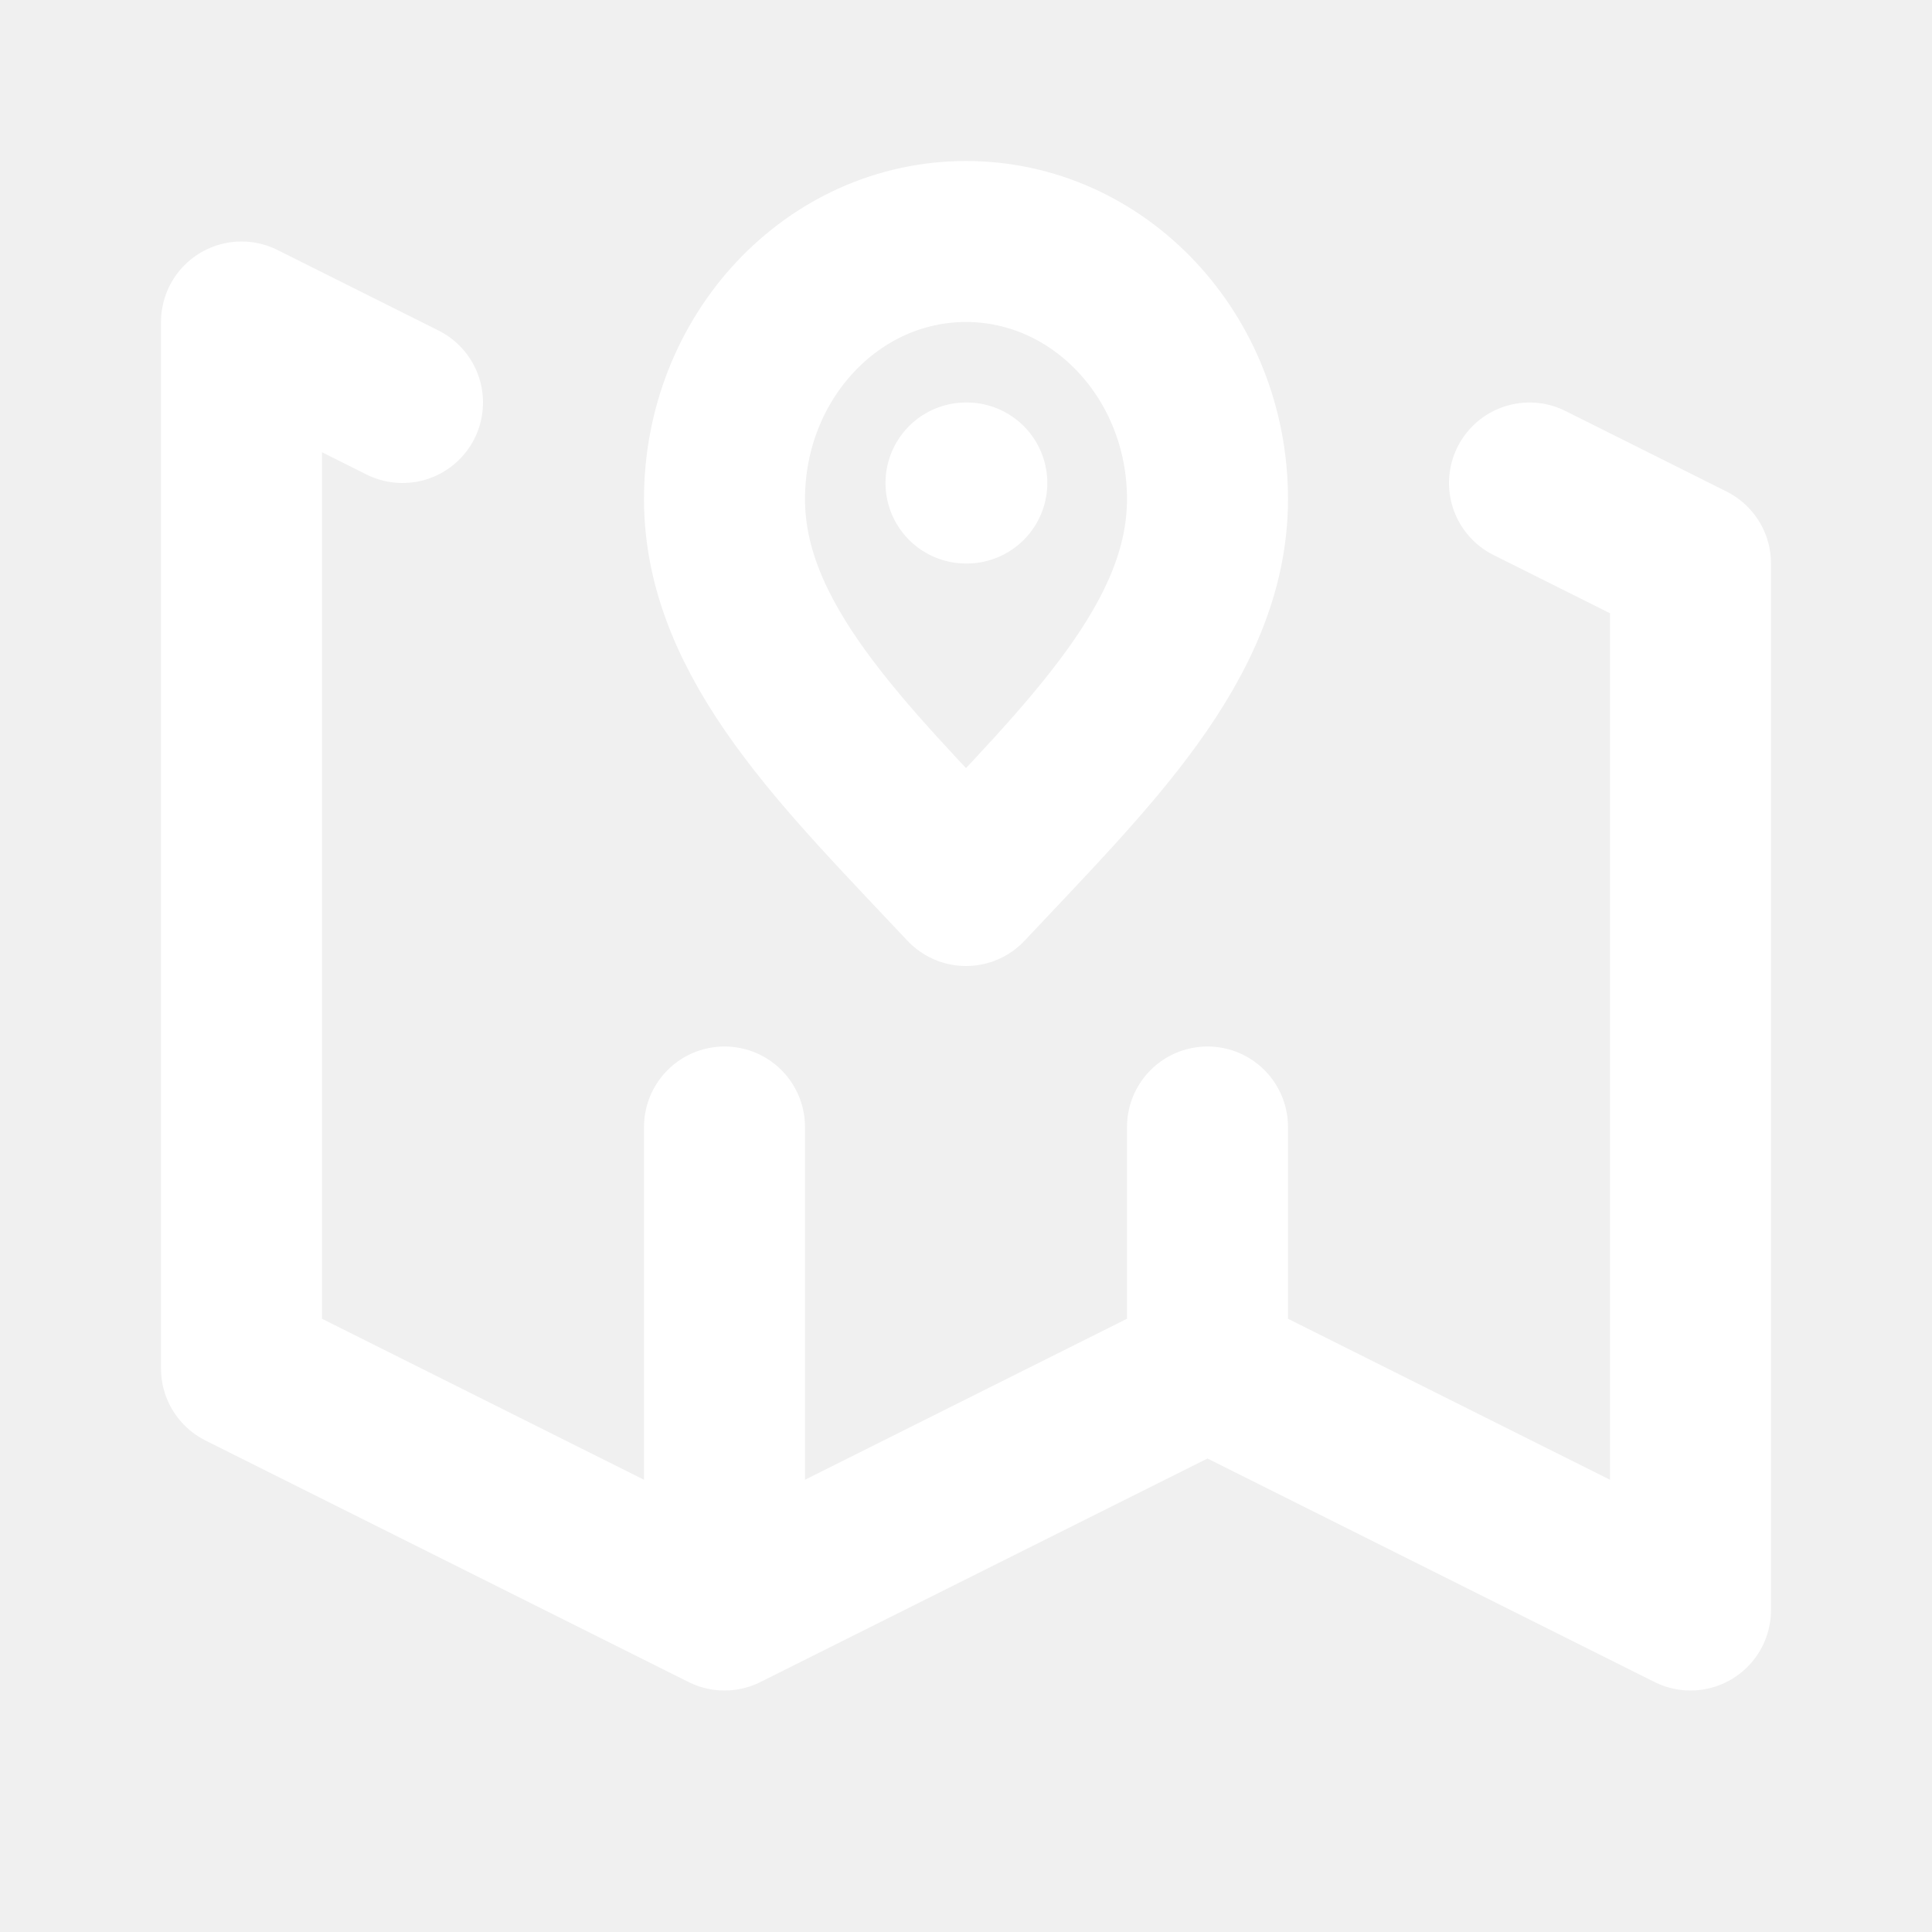
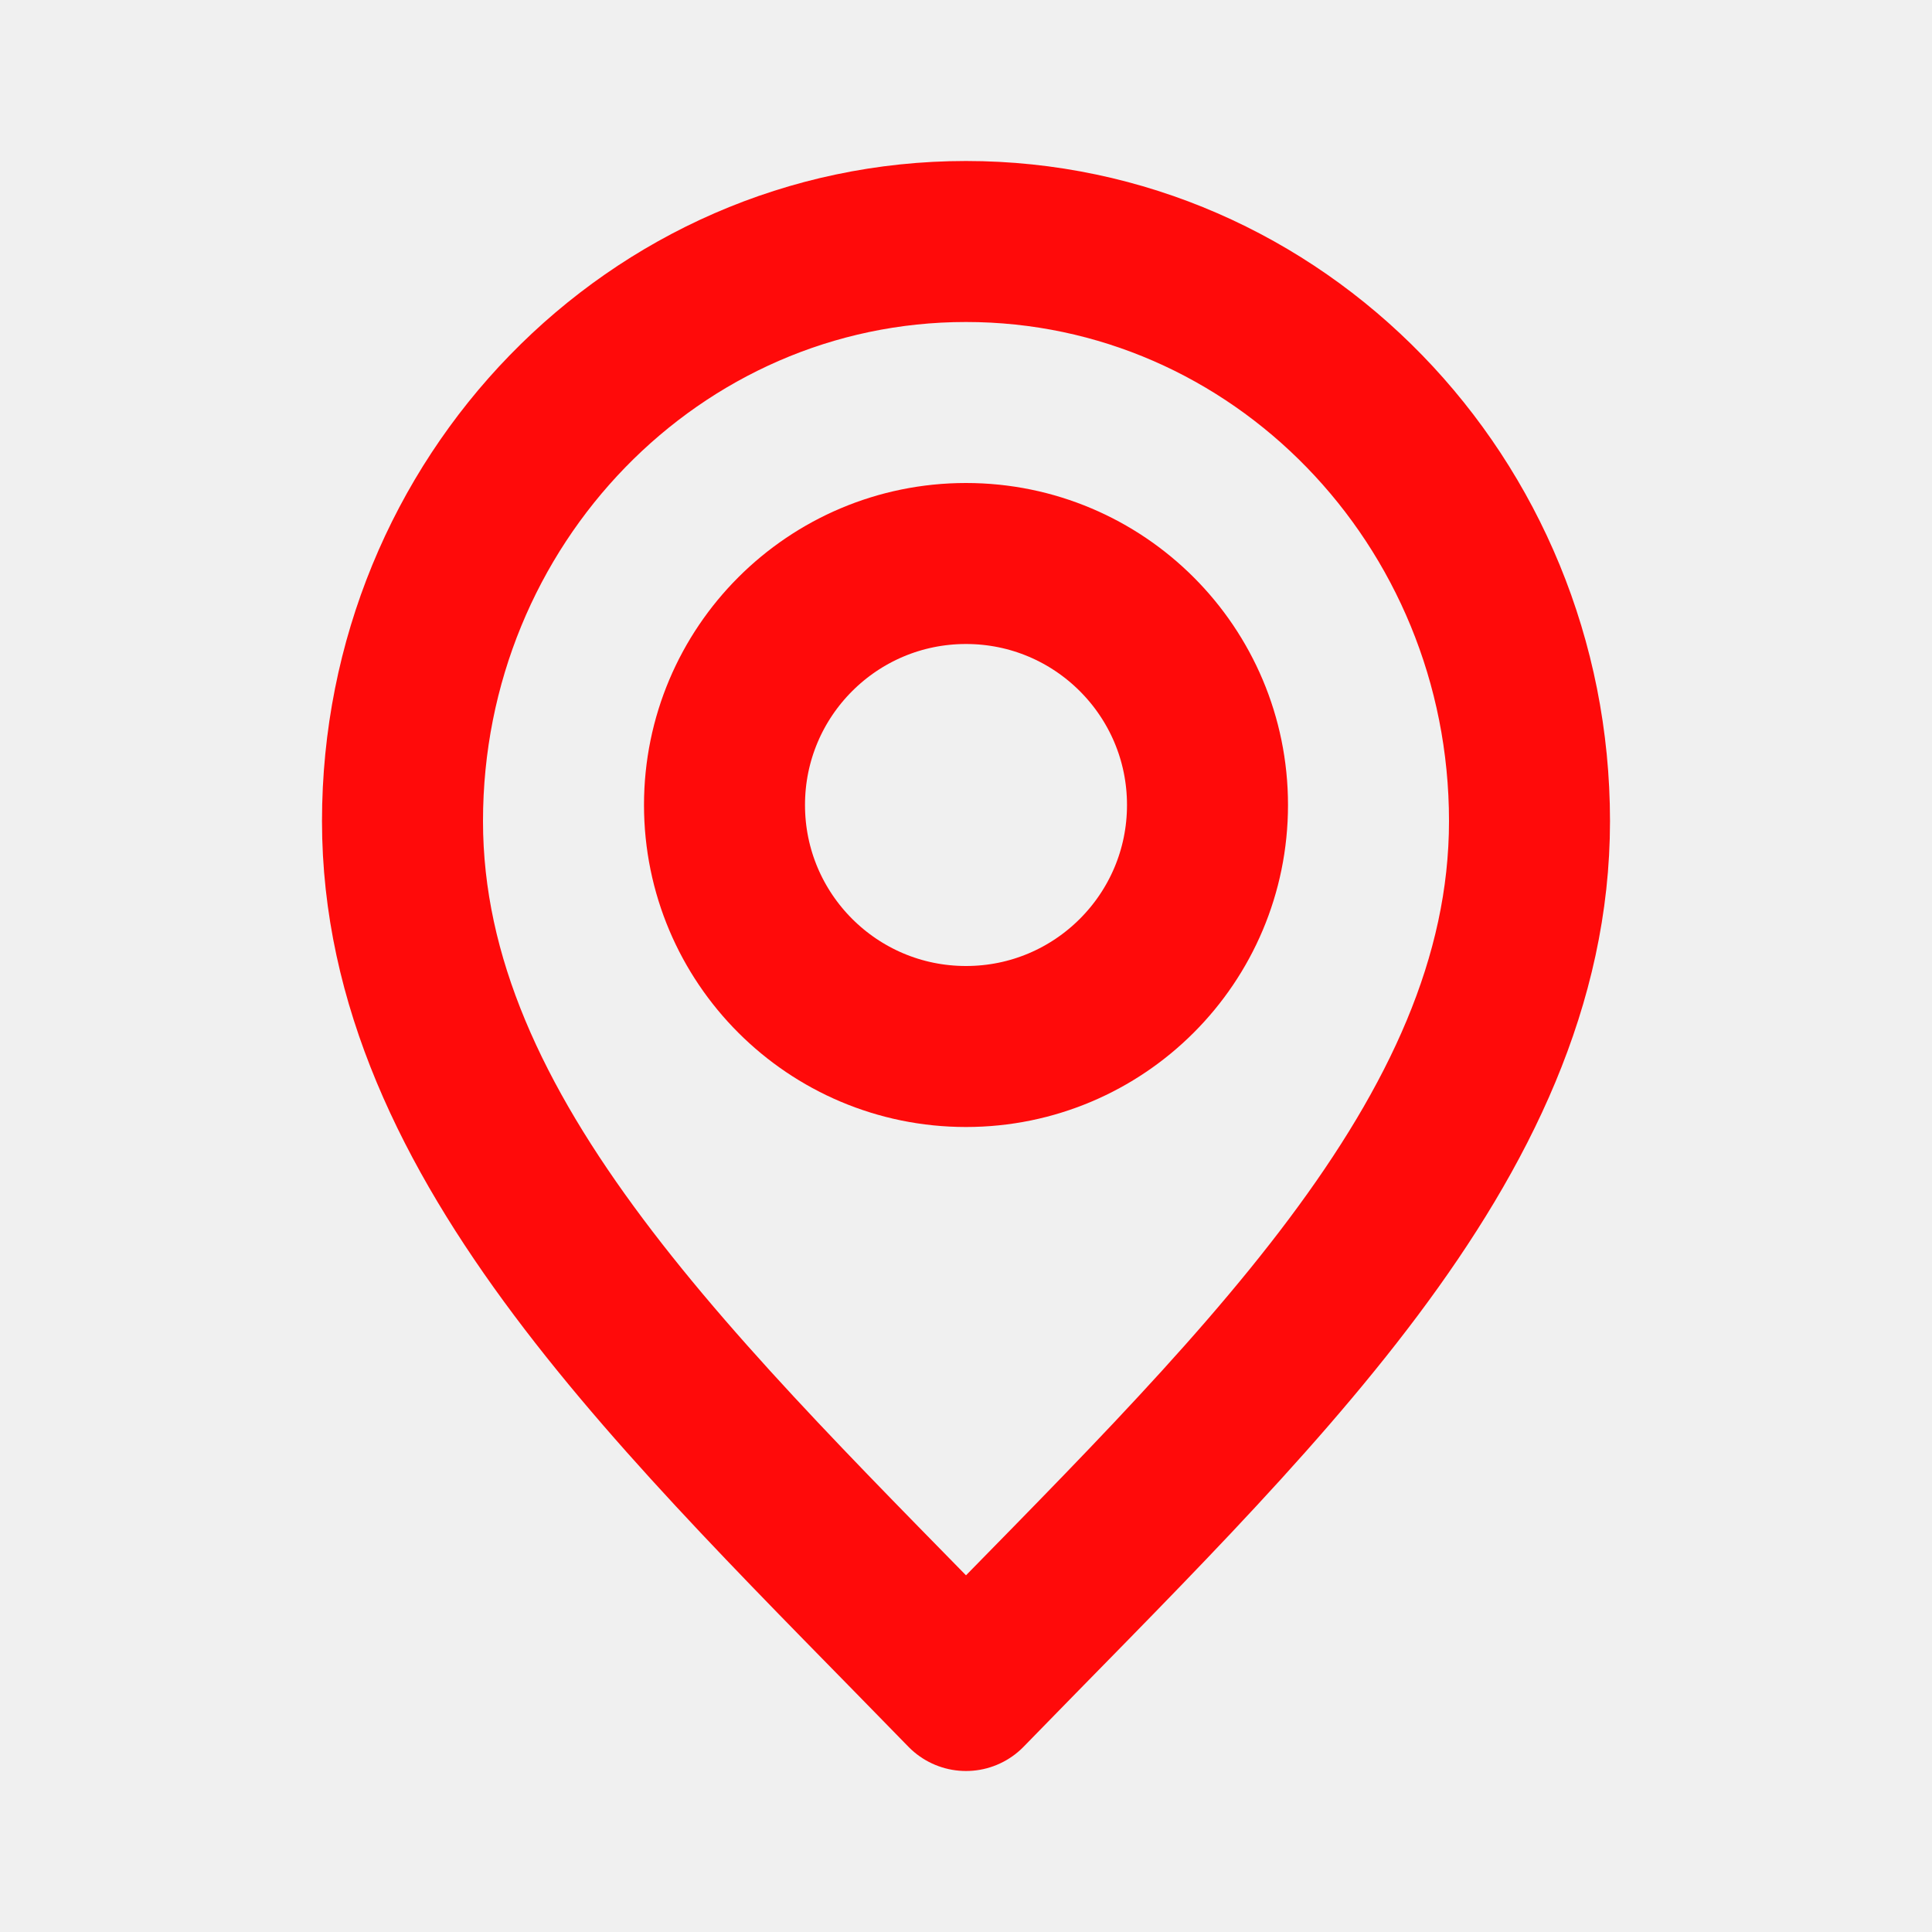
- <svg xmlns="http://www.w3.org/2000/svg" width="800" height="800" viewBox="0 0 24 24" fill="none">
-   <path d="M12 6h.01M9 20l-6-3V4l2 1m4 15 6-3m-6 3v-6m6 3 6 3V7l-2-1m-4 11v-3m0-7.8c0 1.767-1.5 3.2-3 4.8-1.5-1.6-3-3.033-3-4.8S10.343 3 12 3s3 1.433 3 3.2Z" stroke="#FFF" stroke-width="2" stroke-linecap="round" stroke-linejoin="round" />
+ <svg xmlns="http://www.w3.org/2000/svg" viewBox="0 0 24 24" fill="none" stroke="#ff0a0a">
+   <g id="SVGRepo_bgCarrier" stroke-width="0" />
+   <g id="SVGRepo_tracerCarrier" stroke-linecap="round" stroke-linejoin="round" stroke="#CCCCCC" stroke-width="0.096" />
+   <g id="SVGRepo_iconCarrier">
+     <path d="M12 21C15.5 17.4 19 14.176 19 10.2C19 6.224 15.866 3 12 3C8.134 3 5 6.224 5 10.2C5 14.176 8.5 17.4 12 21Z" stroke="" stroke-width="2" stroke-linecap="round" stroke-linejoin="round" />
+     <path d="M12 13C13.657 13 15 11.657 15 10C15 8.343 13.657 7 12 7C10.343 7 9 8.343 9 10C9 11.657 10.343 13 12 13Z" stroke="" stroke-width="2" stroke-linecap="round" stroke-linejoin="round" />
+   </g>
</svg>
